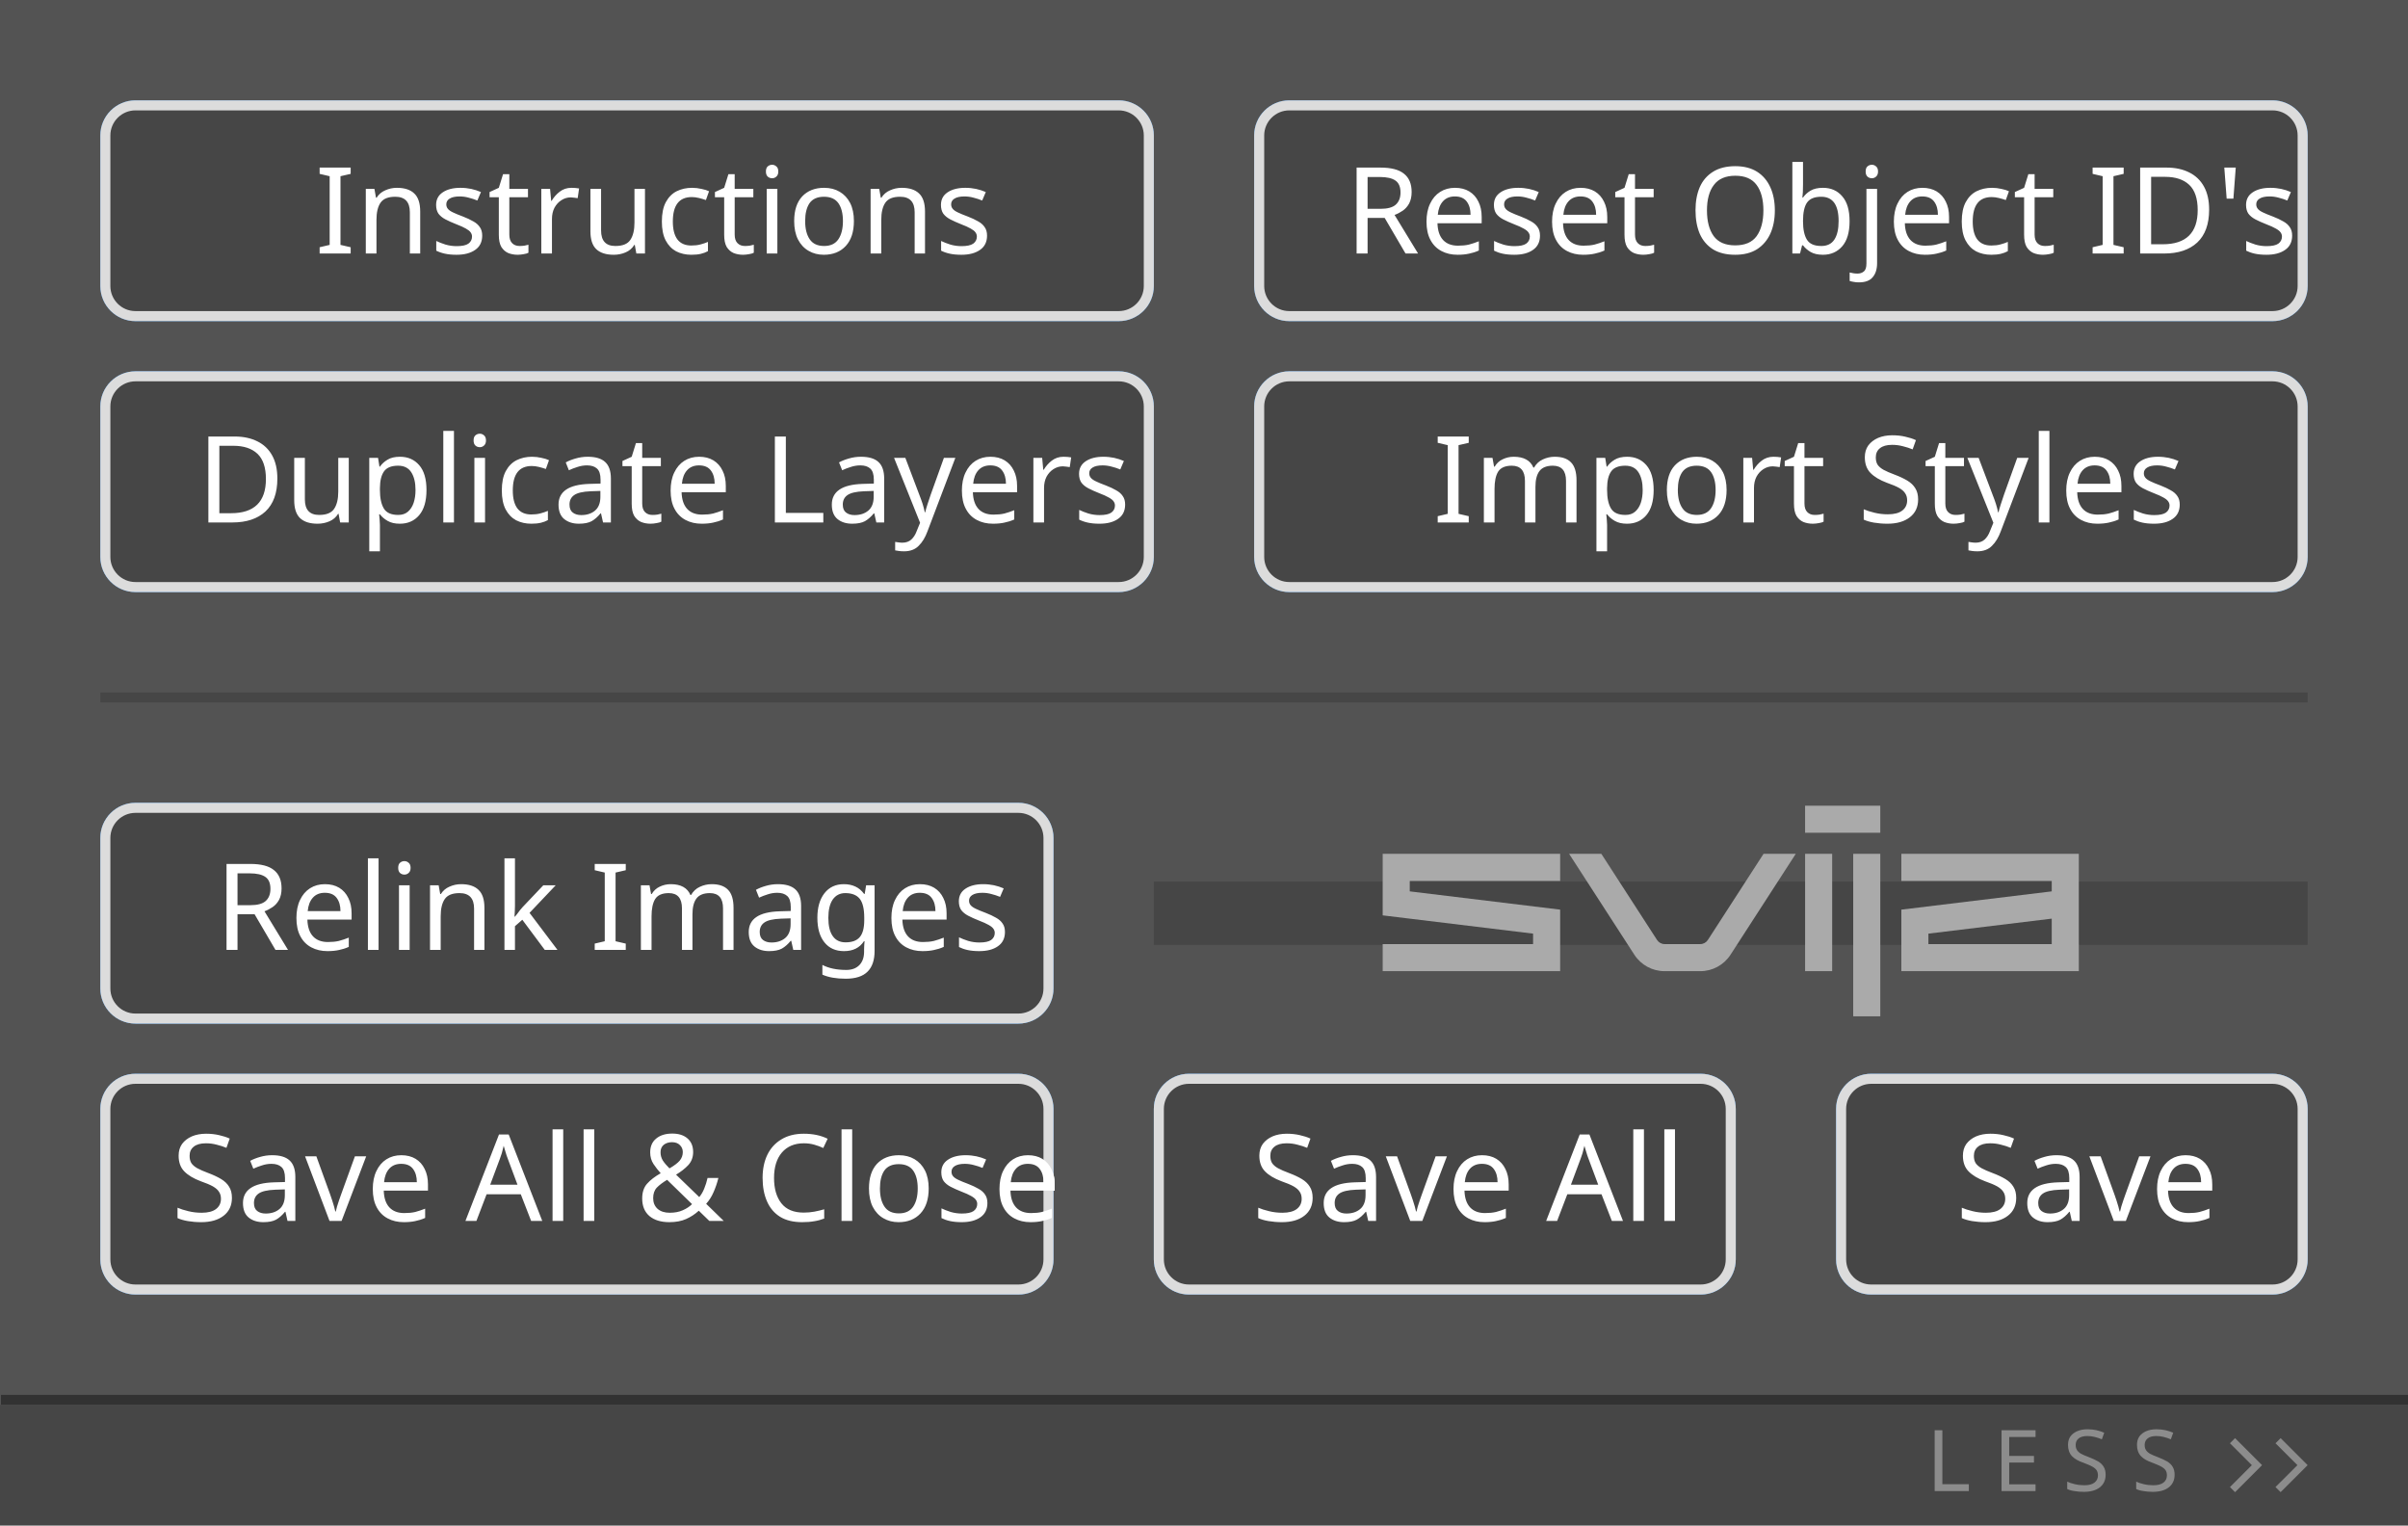
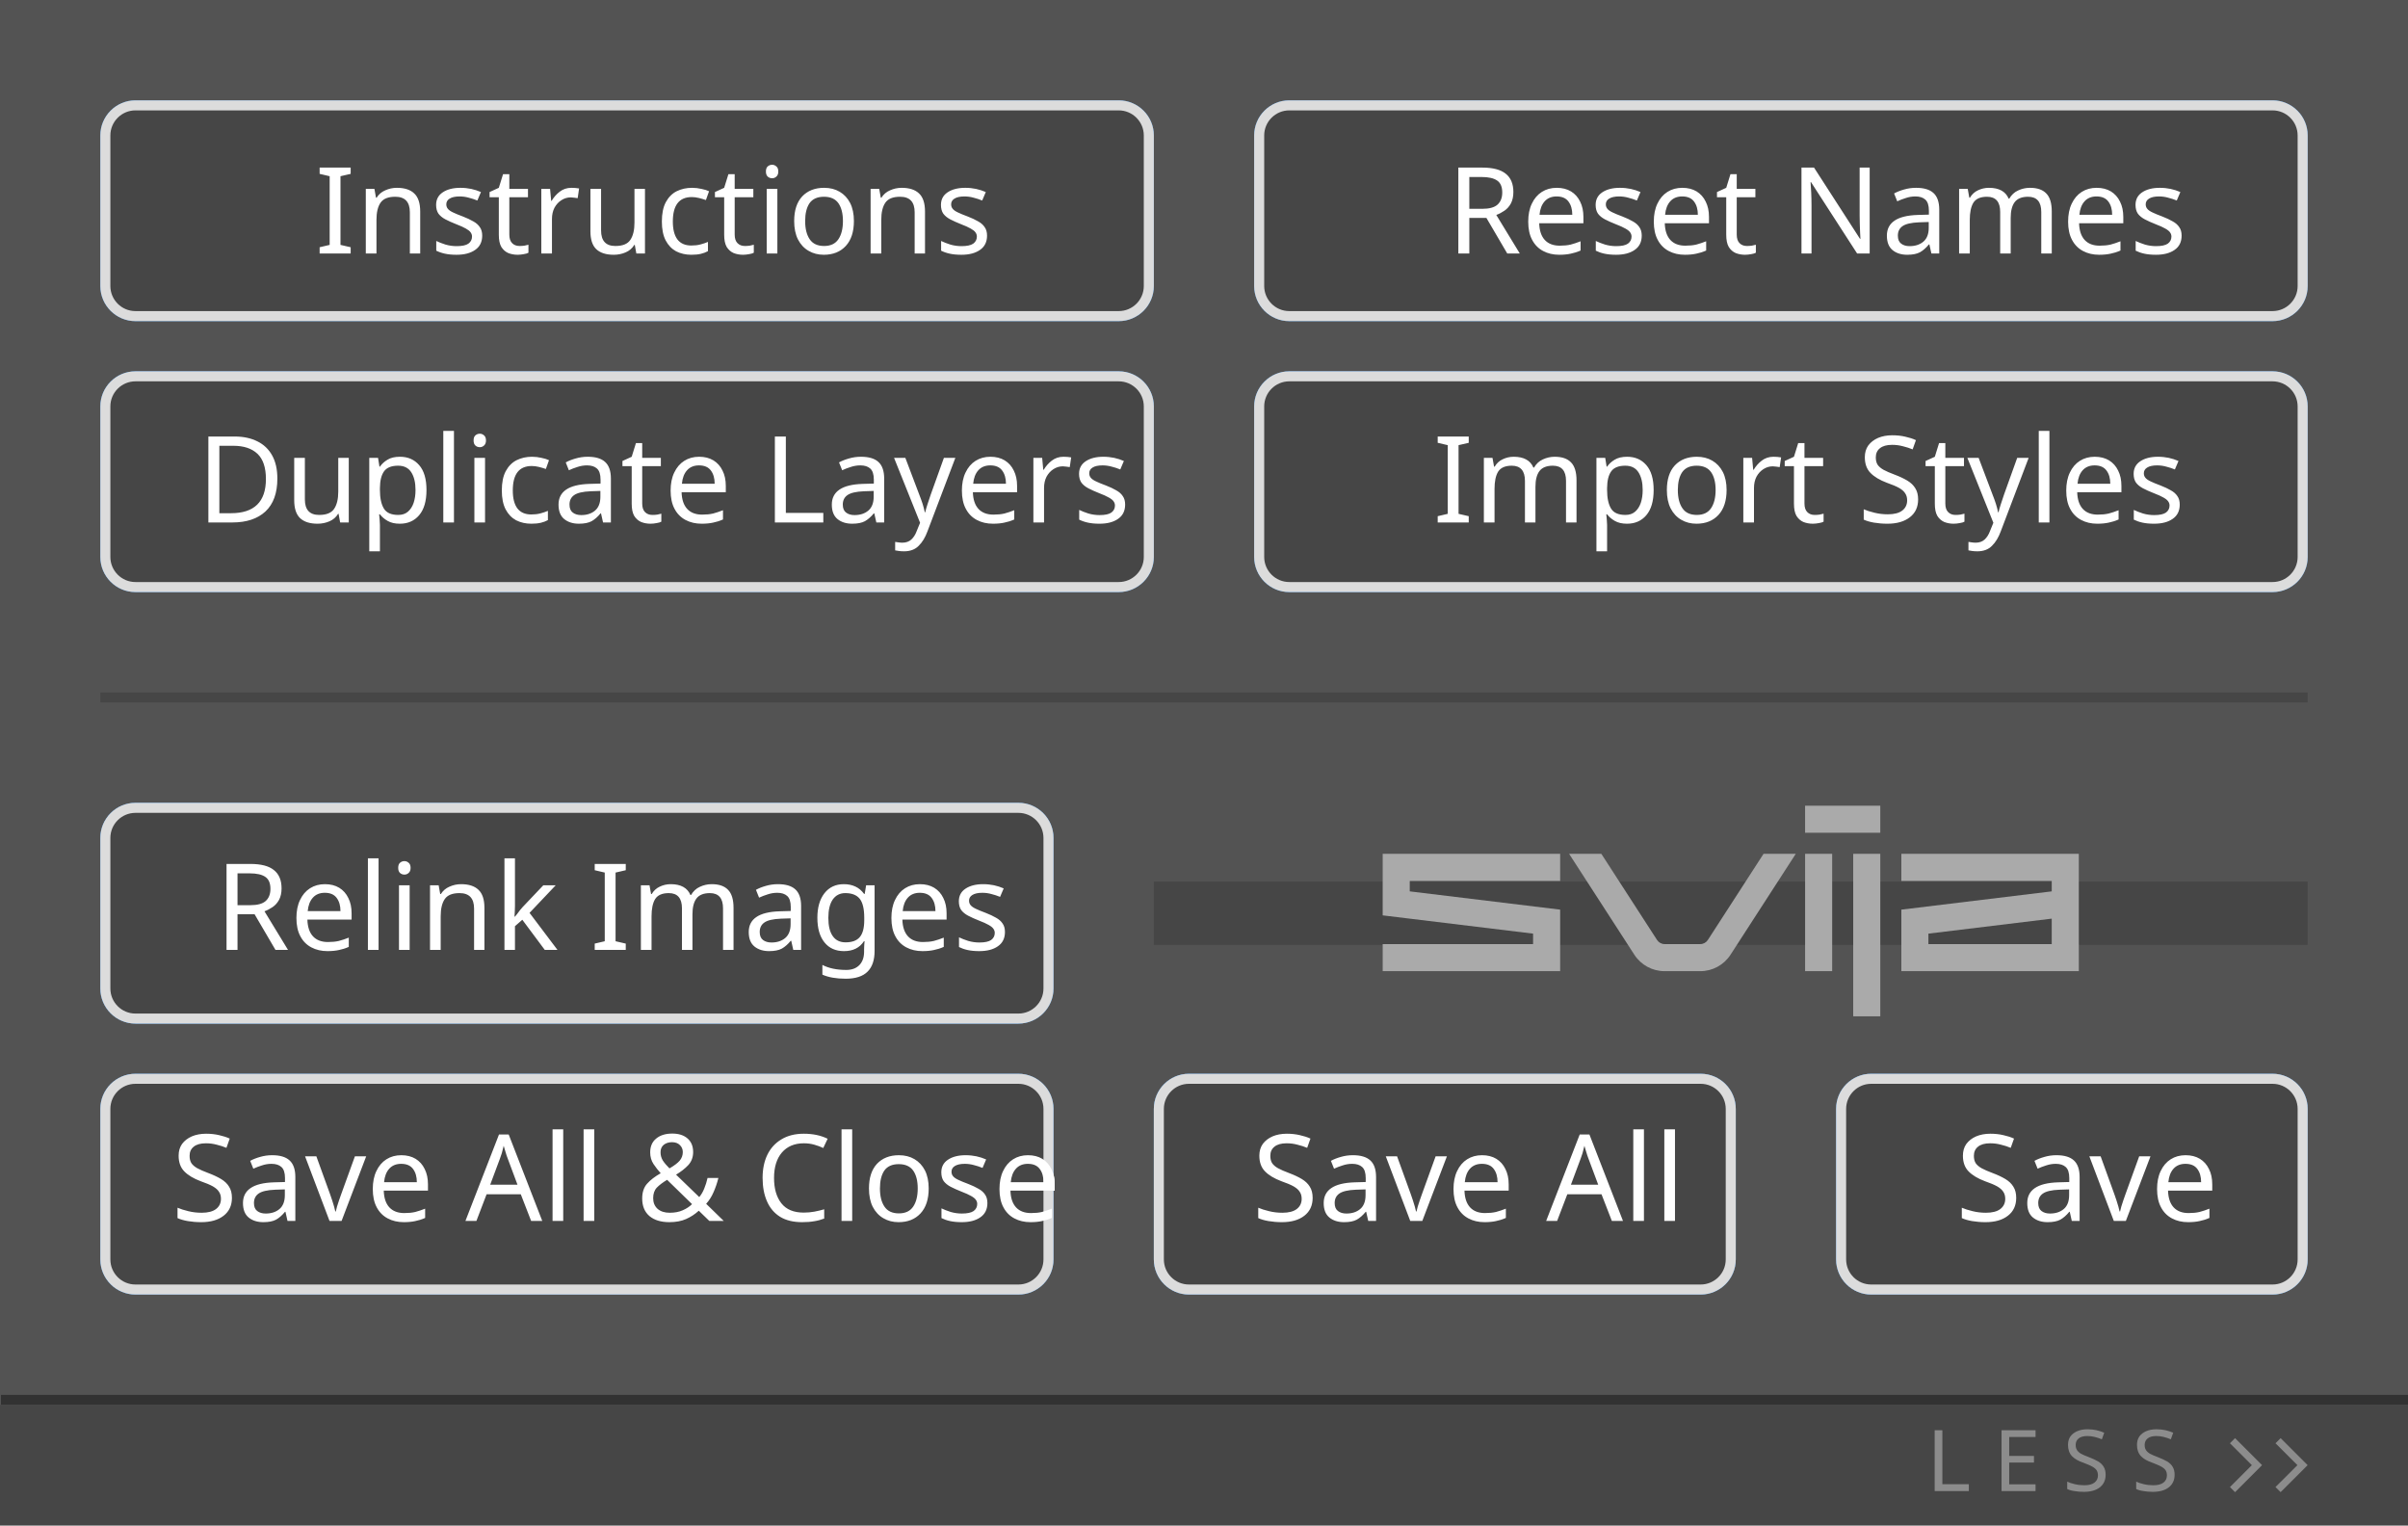
<svg xmlns="http://www.w3.org/2000/svg" xmlns:xlink="http://www.w3.org/1999/xlink" version="1.1" x="0px" y="0px" viewBox="0 0 240 152" style="enable-background:new 0 0 240 152;" xml:space="preserve">
  <style type="text/css">
	.st0{fill:#323232;}
	.st1{fill:#535353;}
	.st2{fill:#B9B9B9;}
	.st3{fill:#F0F0F0;}
	.st4{fill:#181818;}
	.st5{fill:#787878;}
	.st6{fill:#B4B4B4;}
	.st7{fill:#252525;}
	.st8{fill:#464646;}
	.st9{fill:#AAAAAA;}
	.st10{fill:#DCDCDC;}
	.st11{fill:#828282;}
	.st12{fill:#8C8C8C;}
	.st13{font-family:'SourceSansPro-SemiBold';}
	.st14{font-size:8.5px;}
	.st15{fill:#5A5A5A;}
	.st16{fill:#969696;}
	.st17{fill:#3C3C3C;}
	.st18{fill:#C8C8C8;}
	.st19{font-size:12px;}
	.st20{fill:#646464;}
	.st21{fill:#505050;}
	.st22{fill:#E6E6E6;}
	.st23{fill:#2D8CEB;}
	.st24{fill:#FFFFFF;}
	.st25{opacity:0;}
</style>
  <g id="not_buttons__xBB_">
    <g id="background">
      <rect class="st1" width="240" height="152" />
    </g>
    <g id="bottom_bar_stroke">
      <g>
        <rect x="0.096" y="139" class="st0" width="239.904" height="1" />
      </g>
    </g>
    <g id="logo_bar_x2C__bar__x26__bottom_bar">
      <g>
        <rect x="115" y="87.85" class="st8" width="115" height="6.3" />
        <rect x="10" y="69" class="st8" width="220" height="1" />
      </g>
      <g>
        <rect x="0" y="140" class="st8" width="240" height="12" />
      </g>
    </g>
    <g id="bottom_bar_text">
      <g>
        <text transform="matrix(1 0 0 1 191.9962 148.5822)" class="st12 st13 st14">L E S S</text>
      </g>
      <path class="st12" d="M227.304,148.692l-0.51-0.51l2.183-2.182l-2.183-2.182l0.51-0.51l2.692,2.691L227.304,148.692z M225.455,146    l-2.691-2.691l-0.51,0.51l2.182,2.182l-2.182,2.182l0.51,0.51L225.455,146z" />
    </g>
    <g id="left_help">
	</g>
    <g id="logo__x26__right_help">
      <path class="st9" d="M182.608,85.084h-2.698v11.692h2.698V85.084z M187.404,80.287h-7.495v2.698h7.495V80.287z M187.404,85.084    h-2.698v16.189h2.698V85.084z M155.497,96.776h-17.688v-2.698h14.99v-1.043l-14.99-1.82v-6.131h17.688v2.698h-14.99v1.042    l14.99,1.82V96.776z M207.191,85.084h-17.688v2.698h14.99v1.042l-14.99,1.82v6.131h17.688V85.084z M192.201,93.035l12.291-1.493    v2.535h-12.291V93.035z M175.768,85.084l-5.55,8.581c-0.167,0.259-0.451,0.413-0.759,0.413h-3.547    c-0.308,0-0.592-0.154-0.759-0.413l-5.55-8.581h-3.213l6.497,10.046c0.667,1.031,1.797,1.646,3.024,1.646h3.547    c1.227,0,2.358-0.615,3.024-1.646l6.497-10.046H175.768z" />
    </g>
  </g>
  <g id="buttons__xBB_">
    <g id="bottom_stroke">
      <g>
        <g>
          <path class="st5" d="M226.5,129h-40c-1.93,0-3.5-1.57-3.5-3.5v-15c0-1.93,1.57-3.5,3.5-3.5h40c1.93,0,3.5,1.57,3.5,3.5v15      C230,127.43,228.43,129,226.5,129z" />
        </g>
        <g>
          <path class="st5" d="M101.5,129h-88c-1.93,0-3.5-1.57-3.5-3.5v-15c0-1.93,1.57-3.5,3.5-3.5h88c1.93,0,3.5,1.57,3.5,3.5v15      C105,127.43,103.43,129,101.5,129z" />
        </g>
        <g>
          <path class="st5" d="M101.5,102h-88c-1.93,0-3.5-1.57-3.5-3.5v-15c0-1.93,1.57-3.5,3.5-3.5h88c1.93,0,3.5,1.57,3.5,3.5v15      C105,100.43,103.43,102,101.5,102z" />
        </g>
        <g>
          <path class="st5" d="M169.5,129h-51c-1.93,0-3.5-1.57-3.5-3.5v-15c0-1.93,1.57-3.5,3.5-3.5h51c1.93,0,3.5,1.57,3.5,3.5v15      C173,127.43,171.43,129,169.5,129z" />
        </g>
      </g>
    </g>
    <g id="bottom_fill">
      <g>
        <path class="st8" d="M186.5,108c-1.379,0-2.5,1.121-2.5,2.5v15c0,1.379,1.121,2.5,2.5,2.5h40c1.379,0,2.5-1.121,2.5-2.5v-15     c0-1.379-1.121-2.5-2.5-2.5H186.5z" />
      </g>
      <g>
        <path class="st8" d="M13.5,108c-1.379,0-2.5,1.121-2.5,2.5v15c0,1.379,1.121,2.5,2.5,2.5h88c1.379,0,2.5-1.121,2.5-2.5v-15     c0-1.379-1.121-2.5-2.5-2.5H13.5z" />
      </g>
      <g>
        <path class="st8" d="M118.5,108c-1.379,0-2.5,1.121-2.5,2.5v15c0,1.379,1.121,2.5,2.5,2.5h51c1.379,0,2.5-1.121,2.5-2.5v-15     c0-1.379-1.121-2.5-2.5-2.5H118.5z" />
      </g>
      <g>
        <path class="st8" d="M13.5,81c-1.379,0-2.5,1.122-2.5,2.5v15c0,1.379,1.121,2.5,2.5,2.5h88c1.379,0,2.5-1.121,2.5-2.5v-15     c0-1.378-1.121-2.5-2.5-2.5H13.5z" />
      </g>
    </g>
    <g id="bottom_label">
      <g>
        <text transform="matrix(1 0 0 1 21.4224 94.653)" class="st18 st13 st19">Relink Images</text>
      </g>
      <g>
        <text transform="matrix(1 0 0 1 17.0844 121.662)" class="st18 st13 st19">Save All &amp; Close</text>
      </g>
      <g>
        <text transform="matrix(1 0 0 1 194.9201 121.6617)" class="st18 st13 st19">Save</text>
      </g>
      <g>
        <text transform="matrix(1 0 0 1 124.7976 121.6617)" class="st18 st13 st19">Save All</text>
      </g>
    </g>
    <g id="top_stroke">
      <g>
        <g>
          <path class="st20" d="M226.5,32h-98c-1.93,0-3.5-1.57-3.5-3.5v-15c0-1.93,1.57-3.5,3.5-3.5h98c1.93,0,3.5,1.57,3.5,3.5v15      C230,30.429,228.43,32,226.5,32z" />
        </g>
        <g>
          <path class="st20" d="M226.5,59h-98c-1.93,0-3.5-1.57-3.5-3.5v-15c0-1.93,1.57-3.5,3.5-3.5h98c1.93,0,3.5,1.57,3.5,3.5v15      C230,57.429,228.43,59,226.5,59z" />
        </g>
        <g>
          <path class="st20" d="M111.5,32h-98c-1.93,0-3.5-1.57-3.5-3.5v-15c0-1.93,1.57-3.5,3.5-3.5h98c1.93,0,3.5,1.57,3.5,3.5v15      C115,30.429,113.43,32,111.5,32z" />
        </g>
        <g>
          <path class="st20" d="M111.5,59h-98c-1.93,0-3.5-1.57-3.5-3.5v-15c0-1.93,1.57-3.5,3.5-3.5h98c1.93,0,3.5,1.57,3.5,3.5v15      C115,57.429,113.43,59,111.5,59z" />
        </g>
      </g>
    </g>
    <g id="top_fill">
      <g>
        <path class="st21" d="M128.5,11c-1.379,0-2.5,1.122-2.5,2.5v15c0,1.378,1.121,2.5,2.5,2.5h98c1.379,0,2.5-1.122,2.5-2.5v-15     c0-1.378-1.121-2.5-2.5-2.5H128.5z" />
        <path class="st21" d="M128.5,38c-1.379,0-2.5,1.122-2.5,2.5v15c0,1.378,1.121,2.5,2.5,2.5h98c1.379,0,2.5-1.122,2.5-2.5v-15     c0-1.378-1.121-2.5-2.5-2.5H128.5z" />
        <path class="st21" d="M13.5,11c-1.379,0-2.5,1.122-2.5,2.5v15c0,1.378,1.121,2.5,2.5,2.5h98c1.379,0,2.5-1.122,2.5-2.5v-15     c0-1.378-1.121-2.5-2.5-2.5H13.5z" />
        <path class="st21" d="M13.5,38c-1.379,0-2.5,1.122-2.5,2.5v15c0,1.378,1.121,2.5,2.5,2.5h98c1.379,0,2.5-1.122,2.5-2.5v-15     c0-1.378-1.121-2.5-2.5-2.5H13.5z" />
      </g>
    </g>
    <g id="top_label">
      <g>
-         <text transform="matrix(1 0 0 1 134.0547 25.2622)" class="st9 st13 st19">Reset Object ID's</text>
+         <text transform="matrix(1 0 0 1 144.1943 25.2622)" class="st9 st13 st19">Reset Names</text>
      </g>
      <g>
        <text transform="matrix(1 0 0 1 31.3728 25.2624)" class="st9 st13 st19">Instructions</text>
      </g>
      <g>
        <text transform="matrix(1 0 0 1 19.6126 52.0623)" class="st9 st13 st19">Duplicate Layers</text>
      </g>
      <g>
        <text transform="matrix(1 0 0 1 142.8082 52.0624)" class="st9 st13 st19">Import Styles</text>
      </g>
    </g>
  </g>
  <g id="mouseover__xBB_">
    <g id="mouseover_3">
	</g>
    <g id="mouseover_2">
	</g>
    <g id="mouseover_1">
      <g id="mov1-10">
        <path class="st23" d="M226.5,129h-40c-1.93,0-3.5-1.57-3.5-3.5v-15c0-1.93,1.57-3.5,3.5-3.5h40c1.93,0,3.5,1.57,3.5,3.5v15     C230,127.43,228.43,129,226.5,129z" />
        <path class="st8" d="M186.5,108c-1.379,0-2.5,1.121-2.5,2.5v15c0,1.379,1.121,2.5,2.5,2.5h40c1.379,0,2.5-1.121,2.5-2.5v-15     c0-1.379-1.121-2.5-2.5-2.5H186.5z" />
        <g>
          <text transform="matrix(1 0 0 1 194.9201 121.6617)" class="st3 st13 st19">Save</text>
        </g>
      </g>
      <g id="mov1-9">
        <path class="st23" d="M169.5,129h-51c-1.93,0-3.5-1.57-3.5-3.5v-15c0-1.93,1.57-3.5,3.5-3.5h51c1.93,0,3.5,1.57,3.5,3.5v15     C173,127.43,171.43,129,169.5,129z" />
        <path class="st8" d="M118.5,108c-1.379,0-2.5,1.121-2.5,2.5v15c0,1.379,1.121,2.5,2.5,2.5h51c1.379,0,2.5-1.121,2.5-2.5v-15     c0-1.379-1.121-2.5-2.5-2.5H118.5z" />
        <g>
          <text transform="matrix(1 0 0 1 124.7976 121.6617)" class="st3 st13 st19">Save All</text>
        </g>
      </g>
      <g id="mov1-8">
        <path class="st23" d="M101.5,129h-88c-1.93,0-3.5-1.57-3.5-3.5v-15c0-1.93,1.57-3.5,3.5-3.5h88c1.93,0,3.5,1.57,3.5,3.5v15     C105,127.43,103.43,129,101.5,129z" />
        <path class="st8" d="M13.5,108c-1.379,0-2.5,1.121-2.5,2.5v15c0,1.379,1.121,2.5,2.5,2.5h88c1.379,0,2.5-1.121,2.5-2.5v-15     c0-1.379-1.121-2.5-2.5-2.5H13.5z" />
        <g>
          <text transform="matrix(1 0 0 1 17.0844 121.662)" class="st3 st13 st19">Save All &amp; Close</text>
        </g>
      </g>
      <g id="mov1-7">
        <path class="st23" d="M101.5,102h-88c-1.93,0-3.5-1.57-3.5-3.5v-15c0-1.93,1.57-3.5,3.5-3.5h88c1.93,0,3.5,1.57,3.5,3.5v15     C105,100.43,103.43,102,101.5,102z" />
        <path class="st8" d="M13.5,81c-1.379,0-2.5,1.122-2.5,2.5v15c0,1.379,1.121,2.5,2.5,2.5h88c1.379,0,2.5-1.121,2.5-2.5v-15     c0-1.378-1.121-2.5-2.5-2.5H13.5z" />
        <g>
          <text transform="matrix(1 0 0 1 21.4224 94.653)" class="st3 st13 st19">Relink Images</text>
        </g>
      </g>
      <g id="mov1-6">
        <path class="st23" d="M226.5,59h-98c-1.93,0-3.5-1.57-3.5-3.5v-15c0-1.93,1.57-3.5,3.5-3.5h98c1.93,0,3.5,1.57,3.5,3.5v15     C230,57.429,228.43,59,226.5,59z" />
        <path class="st8" d="M128.5,38c-1.379,0-2.5,1.122-2.5,2.5v15c0,1.378,1.121,2.5,2.5,2.5h98c1.379,0,2.5-1.122,2.5-2.5v-15     c0-1.378-1.121-2.5-2.5-2.5H128.5z" />
        <g>
          <text transform="matrix(1 0 0 1 142.8082 52.0624)" class="st3 st13 st19">Import Styles</text>
        </g>
      </g>
      <g id="mov1-5">
        <path class="st23" d="M111.5,59h-98c-1.93,0-3.5-1.57-3.5-3.5v-15c0-1.93,1.57-3.5,3.5-3.5h98c1.93,0,3.5,1.57,3.5,3.5v15     C115,57.429,113.43,59,111.5,59z" />
        <path class="st8" d="M13.5,38c-1.379,0-2.5,1.122-2.5,2.5v15c0,1.378,1.121,2.5,2.5,2.5h98c1.379,0,2.5-1.122,2.5-2.5v-15     c0-1.378-1.121-2.5-2.5-2.5H13.5z" />
        <g>
          <text transform="matrix(1 0 0 1 19.6126 52.0623)" class="st3 st13 st19">Duplicate Layers</text>
        </g>
      </g>
      <g id="mov1-4">
        <path class="st23" d="M226.5,32h-98c-1.93,0-3.5-1.57-3.5-3.5v-15c0-1.93,1.57-3.5,3.5-3.5h98c1.93,0,3.5,1.57,3.5,3.5v15     C230,30.429,228.43,32,226.5,32z" />
        <path class="st8" d="M128.5,11c-1.379,0-2.5,1.122-2.5,2.5v15c0,1.378,1.121,2.5,2.5,2.5h98c1.379,0,2.5-1.122,2.5-2.5v-15     c0-1.378-1.121-2.5-2.5-2.5H128.5z" />
        <g>
-           <text transform="matrix(1 0 0 1 134.0547 25.2622)" class="st3 st13 st19">Reset Object ID's</text>
+           <text transform="matrix(1 0 0 1 144.1943 25.2622)" class="st3 st13 st19">Reset Names</text>
        </g>
      </g>
      <g id="mov1-3">
        <path class="st23" d="M111.5,32h-98c-1.93,0-3.5-1.57-3.5-3.5v-15c0-1.93,1.57-3.5,3.5-3.5h98c1.93,0,3.5,1.57,3.5,3.5v15     C115,30.429,113.43,32,111.5,32z" />
        <path class="st8" d="M13.5,11c-1.379,0-2.5,1.122-2.5,2.5v15c0,1.378,1.121,2.5,2.5,2.5h98c1.379,0,2.5-1.122,2.5-2.5v-15     c0-1.378-1.121-2.5-2.5-2.5H13.5z" />
        <g>
          <text transform="matrix(1 0 0 1 31.3728 25.2624)" class="st3 st13 st19">Instructions</text>
        </g>
      </g>
    </g>
    <g id="mouseover_0">
	</g>
  </g>
  <g id="mousedowns__xBB_">
    <g id="mousedown_3">
	</g>
    <g id="mousedown_2">
	</g>
    <g id="mousedown_1">
      <g id="mod1-10">
        <path class="st10" d="M226.5,129h-40c-1.93,0-3.5-1.57-3.5-3.5v-15c0-1.93,1.57-3.5,3.5-3.5h40c1.93,0,3.5,1.57,3.5,3.5v15     C230,127.43,228.43,129,226.5,129z" />
        <path class="st8" d="M186.5,108c-1.379,0-2.5,1.121-2.5,2.5v15c0,1.379,1.121,2.5,2.5,2.5h40c1.379,0,2.5-1.121,2.5-2.5v-15     c0-1.379-1.121-2.5-2.5-2.5H186.5z" />
        <g>
          <text transform="matrix(1 0 0 1 194.9201 121.6617)" class="st24 st13 st19">Save</text>
        </g>
      </g>
      <g id="mod1-9">
        <path class="st10" d="M169.5,129h-51c-1.93,0-3.5-1.57-3.5-3.5v-15c0-1.93,1.57-3.5,3.5-3.5h51c1.93,0,3.5,1.57,3.5,3.5v15     C173,127.43,171.43,129,169.5,129z" />
        <path class="st8" d="M118.5,108c-1.379,0-2.5,1.121-2.5,2.5v15c0,1.379,1.121,2.5,2.5,2.5h51c1.379,0,2.5-1.121,2.5-2.5v-15     c0-1.379-1.121-2.5-2.5-2.5H118.5z" />
        <g>
          <text transform="matrix(1 0 0 1 124.7976 121.6617)" class="st24 st13 st19">Save All</text>
        </g>
      </g>
      <g id="mod1-8">
        <path class="st10" d="M101.5,129h-88c-1.93,0-3.5-1.57-3.5-3.5v-15c0-1.93,1.57-3.5,3.5-3.5h88c1.93,0,3.5,1.57,3.5,3.5v15     C105,127.43,103.43,129,101.5,129z" />
        <path class="st8" d="M13.5,108c-1.379,0-2.5,1.121-2.5,2.5v15c0,1.379,1.121,2.5,2.5,2.5h88c1.379,0,2.5-1.121,2.5-2.5v-15     c0-1.379-1.121-2.5-2.5-2.5H13.5z" />
        <g>
          <text transform="matrix(1 0 0 1 17.0844 121.662)" class="st24 st13 st19">Save All &amp; Close</text>
        </g>
      </g>
      <g id="mod1-7">
        <path class="st10" d="M101.5,102h-88c-1.93,0-3.5-1.57-3.5-3.5v-15c0-1.93,1.57-3.5,3.5-3.5h88c1.93,0,3.5,1.57,3.5,3.5v15     C105,100.43,103.43,102,101.5,102z" />
        <path class="st8" d="M13.5,81c-1.379,0-2.5,1.122-2.5,2.5v15c0,1.379,1.121,2.5,2.5,2.5h88c1.379,0,2.5-1.121,2.5-2.5v-15     c0-1.378-1.121-2.5-2.5-2.5H13.5z" />
        <g>
          <text transform="matrix(1 0 0 1 21.4224 94.653)" class="st24 st13 st19">Relink Images</text>
        </g>
      </g>
      <g id="mod1-6">
        <path class="st10" d="M226.5,59h-98c-1.93,0-3.5-1.57-3.5-3.5v-15c0-1.93,1.57-3.5,3.5-3.5h98c1.93,0,3.5,1.57,3.5,3.5v15     C230,57.429,228.43,59,226.5,59z" />
        <path class="st8" d="M128.5,38c-1.379,0-2.5,1.122-2.5,2.5v15c0,1.378,1.121,2.5,2.5,2.5h98c1.379,0,2.5-1.122,2.5-2.5v-15     c0-1.378-1.121-2.5-2.5-2.5H128.5z" />
        <g>
          <text transform="matrix(1 0 0 1 142.8082 52.0624)" class="st24 st13 st19">Import Styles</text>
        </g>
      </g>
      <g id="mod1-5">
        <path class="st10" d="M111.5,59h-98c-1.93,0-3.5-1.57-3.5-3.5v-15c0-1.93,1.57-3.5,3.5-3.5h98c1.93,0,3.5,1.57,3.5,3.5v15     C115,57.429,113.43,59,111.5,59z" />
        <path class="st8" d="M13.5,38c-1.379,0-2.5,1.122-2.5,2.5v15c0,1.378,1.121,2.5,2.5,2.5h98c1.379,0,2.5-1.122,2.5-2.5v-15     c0-1.378-1.121-2.5-2.5-2.5H13.5z" />
        <g>
          <text transform="matrix(1 0 0 1 19.6126 52.0623)" class="st24 st13 st19">Duplicate Layers</text>
        </g>
      </g>
      <g id="mod1-4">
        <path class="st10" d="M226.5,32h-98c-1.93,0-3.5-1.57-3.5-3.5v-15c0-1.93,1.57-3.5,3.5-3.5h98c1.93,0,3.5,1.57,3.5,3.5v15     C230,30.429,228.43,32,226.5,32z" />
        <path class="st8" d="M128.5,11c-1.379,0-2.5,1.122-2.5,2.5v15c0,1.378,1.121,2.5,2.5,2.5h98c1.379,0,2.5-1.122,2.5-2.5v-15     c0-1.378-1.121-2.5-2.5-2.5H128.5z" />
        <g>
-           <text transform="matrix(1 0 0 1 134.0547 25.2622)" class="st24 st13 st19">Reset Object ID's</text>
+           <text transform="matrix(1 0 0 1 144.1943 25.2622)" class="st24 st13 st19">Reset Names</text>
        </g>
      </g>
      <g id="mod1-3">
        <path class="st10" d="M111.5,32h-98c-1.93,0-3.5-1.57-3.5-3.5v-15c0-1.93,1.57-3.5,3.5-3.5h98c1.93,0,3.5,1.57,3.5,3.5v15     C115,30.429,113.43,32,111.5,32z" />
        <path class="st8" d="M13.5,11c-1.379,0-2.5,1.122-2.5,2.5v15c0,1.378,1.121,2.5,2.5,2.5h98c1.379,0,2.5-1.122,2.5-2.5v-15     c0-1.378-1.121-2.5-2.5-2.5H13.5z" />
        <g>
          <text transform="matrix(1 0 0 1 31.3728 25.2624)" class="st24 st13 st19">Instructions</text>
        </g>
      </g>
    </g>
    <g id="mousedown_0">
	</g>
  </g>
  <g id="listener_links__xBB_">
    <g id="links3">
	</g>
    <g id="links2">
	</g>
    <g id="links1">
      <rect id="link1-10" x="178" y="104.5" class="st25" width="55" height="27.5" />
      <rect id="link1-9" x="112" y="104.5" class="st25" width="66" height="27.5" />
      <rect id="link1-8" x="7" y="104.5" class="st25" width="101" height="27.5" />
      <rect id="link1-7" x="7" y="77" class="st25" width="101" height="27.5" />
      <rect id="link1-6" x="122" y="34.5" class="st25" width="111" height="27.5" />
      <rect id="link1-5" x="7" y="34.5" class="st25" width="111" height="27.5" />
      <rect id="link1-4" x="122" y="7" class="st25" width="111" height="27.5" />
      <rect id="link1-3" x="7" y="7" class="st25" width="111" height="27.5" />
    </g>
    <g id="links0">
	</g>
  </g>
  <g id="ai_links__xBB_">
    <g id="return">
	</g>
    <g id="bottom_bar">
      <a xlink:href="less.html">
        <rect x="160" y="139" class="st25" width="80" height="13" />
      </a>
    </g>
    <g id="logos">
      <a xlink:href="more-info.html">
        <rect x="112" y="77" class="st25" width="121" height="27.5" />
      </a>
    </g>
  </g>
</svg>
